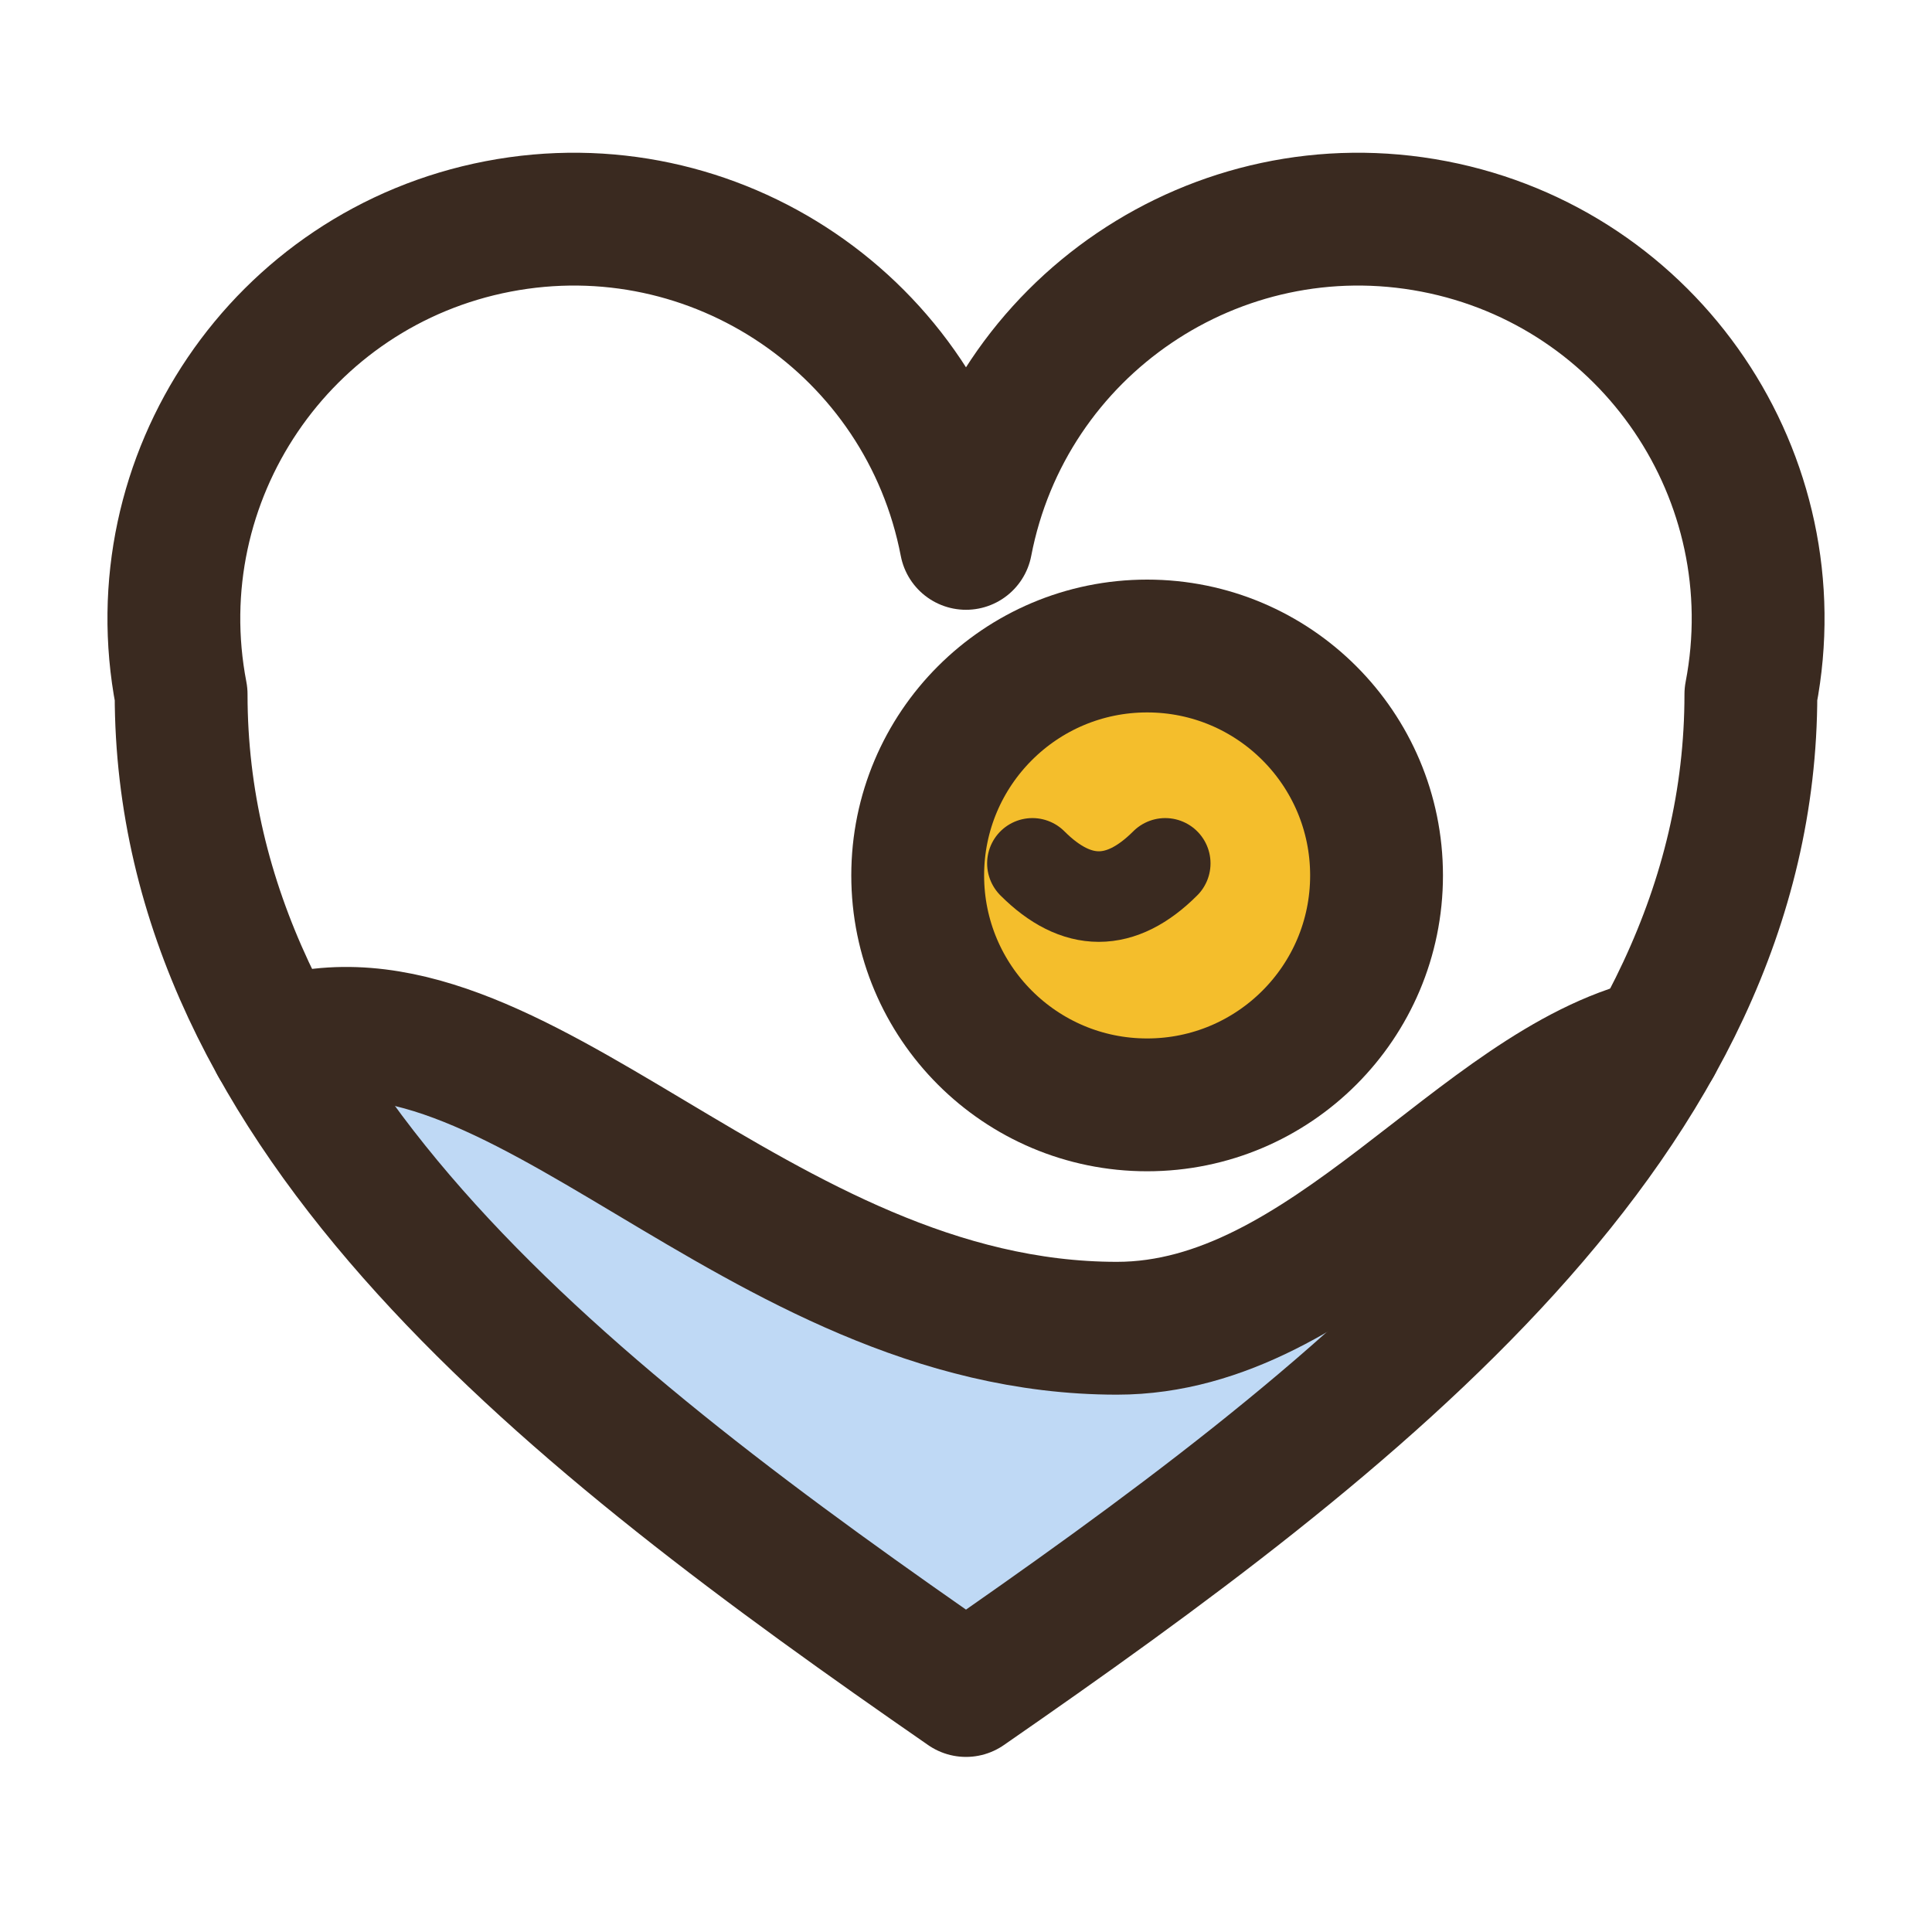
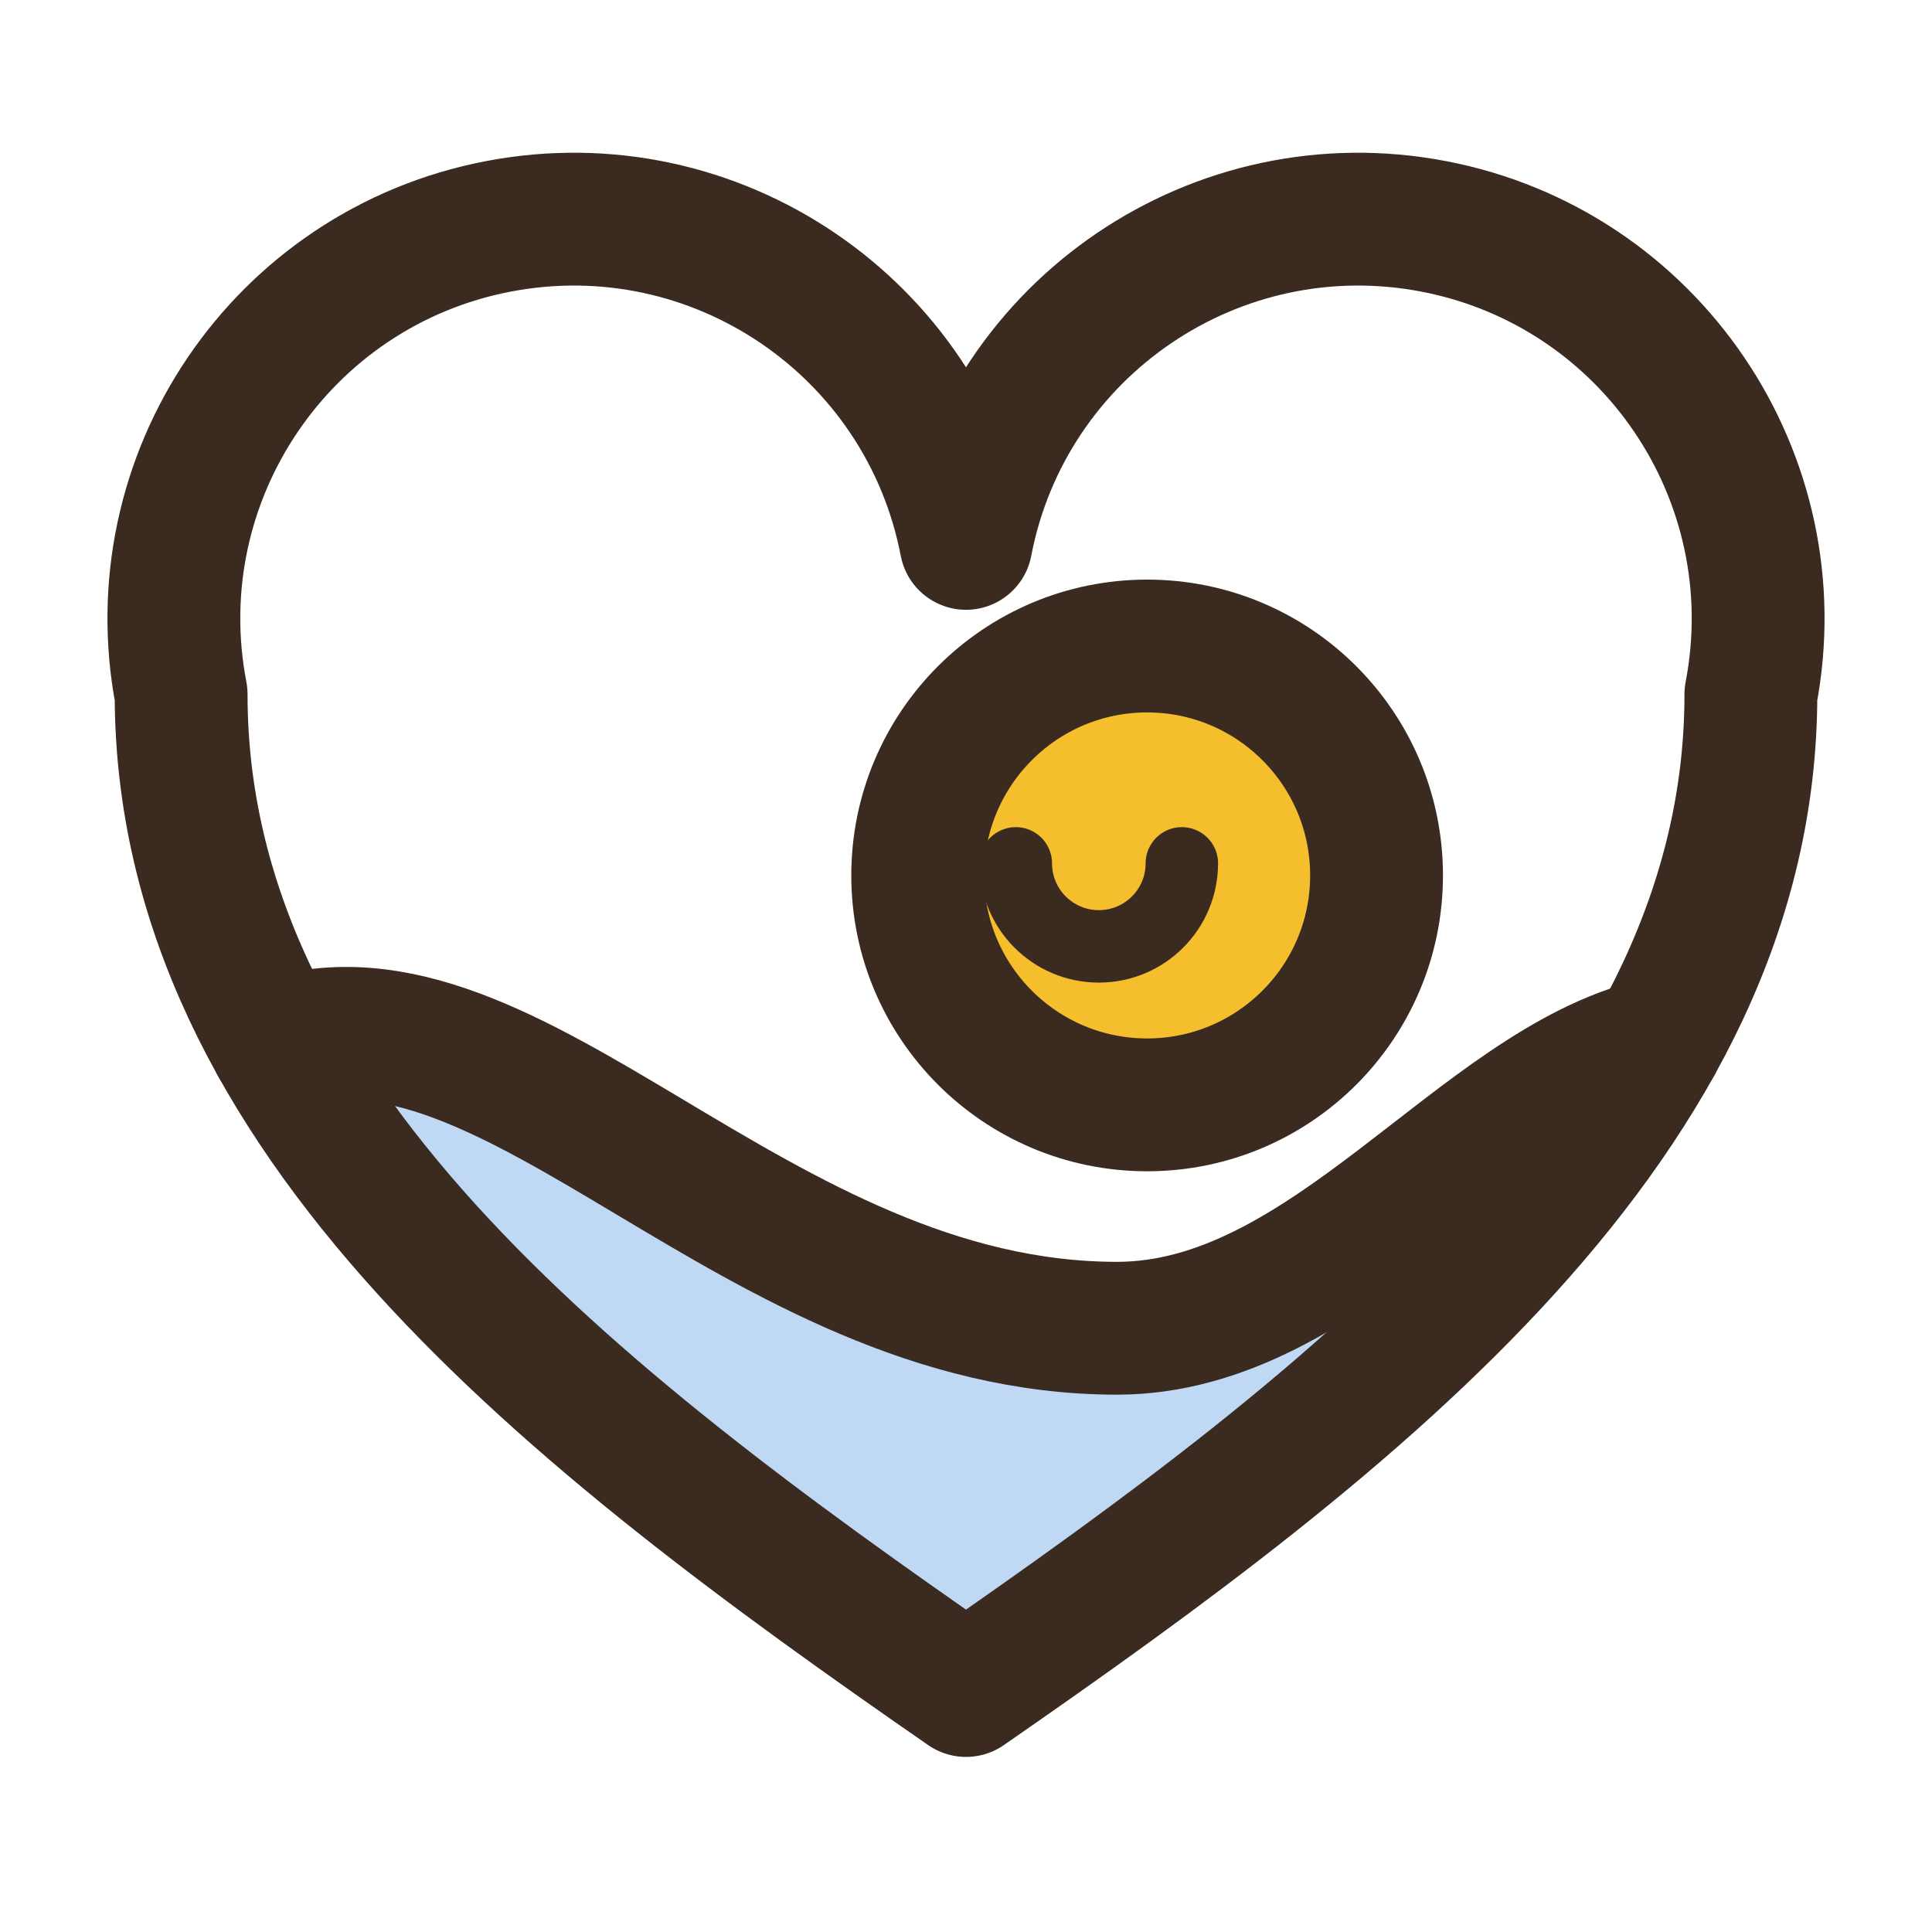
<svg xmlns="http://www.w3.org/2000/svg" viewBox="0 0 32 32" width="24" height="24">
  <path d="M4.58 17.3C8.5 16 12.5 22 18.5 22C22 22 24.5 18 27.42 17.3C25.1 21.46 20.55 24.85 16 28C11.45 24.85 6.9 21.46 4.58 17.3Z" fill="#BFD9F5" />
  <path d="M15.2 14.5A3.8 3.8 0 1 0 22.8 14.5A3.8 3.8 0 1 0 15.2 14.5Z" fill="#F4BE2C" />
  <path d="M16 28C9.5 23.5 3 18.5 3 11.5A6.5 6.5 0 0 1 16 9A6.5 6.5 0 0 1 29 11.5C29 18.5 22.5 23.5 16 28Z" fill="none" stroke="#3A2A20" stroke-width="2.2" stroke-linecap="round" stroke-linejoin="round" />
  <path d="M15.2 14.5A3.8 3.8 0 1 0 22.8 14.5A3.8 3.8 0 1 0 15.2 14.5Z" fill="none" stroke="#3A2A20" stroke-width="2.2" stroke-linecap="round" stroke-linejoin="round" />
  <path d="M4.58 17.3C8.5 16 12.5 22 18.5 22C22 22 24.5 18 27.42 17.3" fill="none" stroke="#3A2A20" stroke-width="2.2" stroke-linecap="round" stroke-linejoin="round" />
-   <path d="M17.1 14.3Q18.2 15.4 19.3 14.3" fill="none" stroke="#3A2A20" stroke-width="1.5" stroke-linecap="round" stroke-linejoin="round" />
+   <path d="M16.825 14.3A1.375 1.375 0 0 0 19.575 14.3" fill="none" stroke="#3A2A20" stroke-width="1.2" stroke-linecap="round" stroke-linejoin="round" />
</svg>
